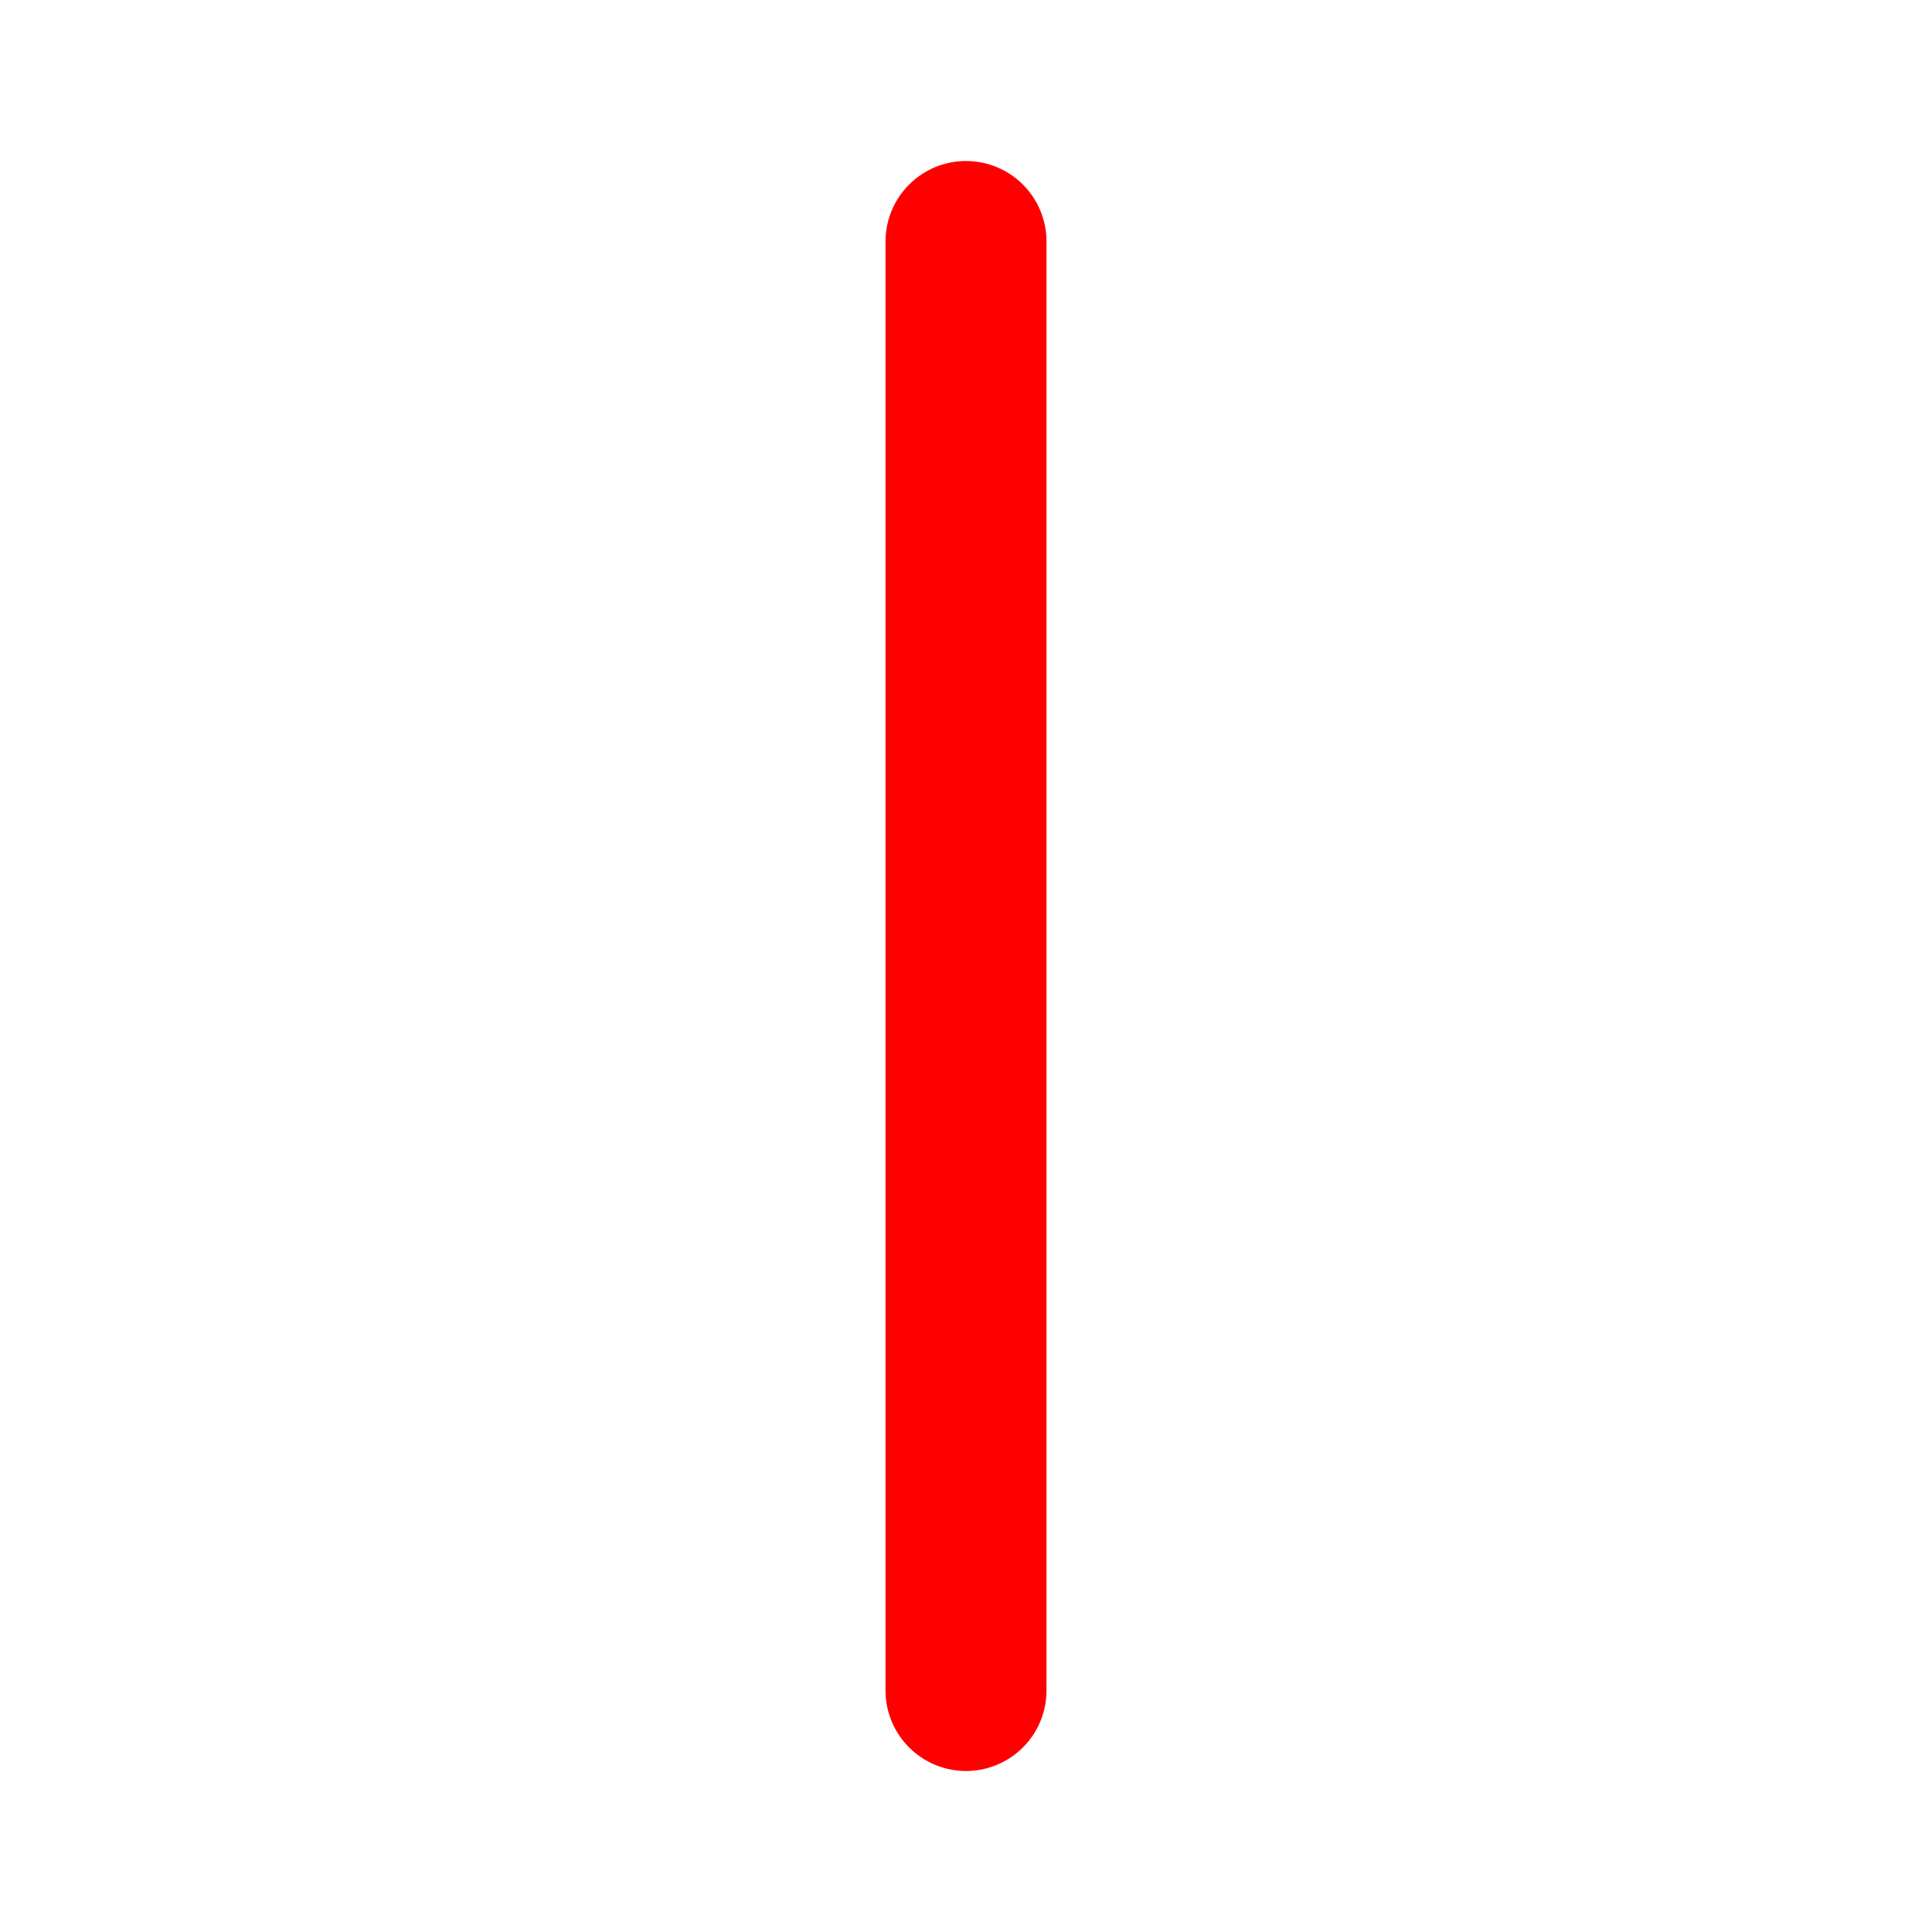
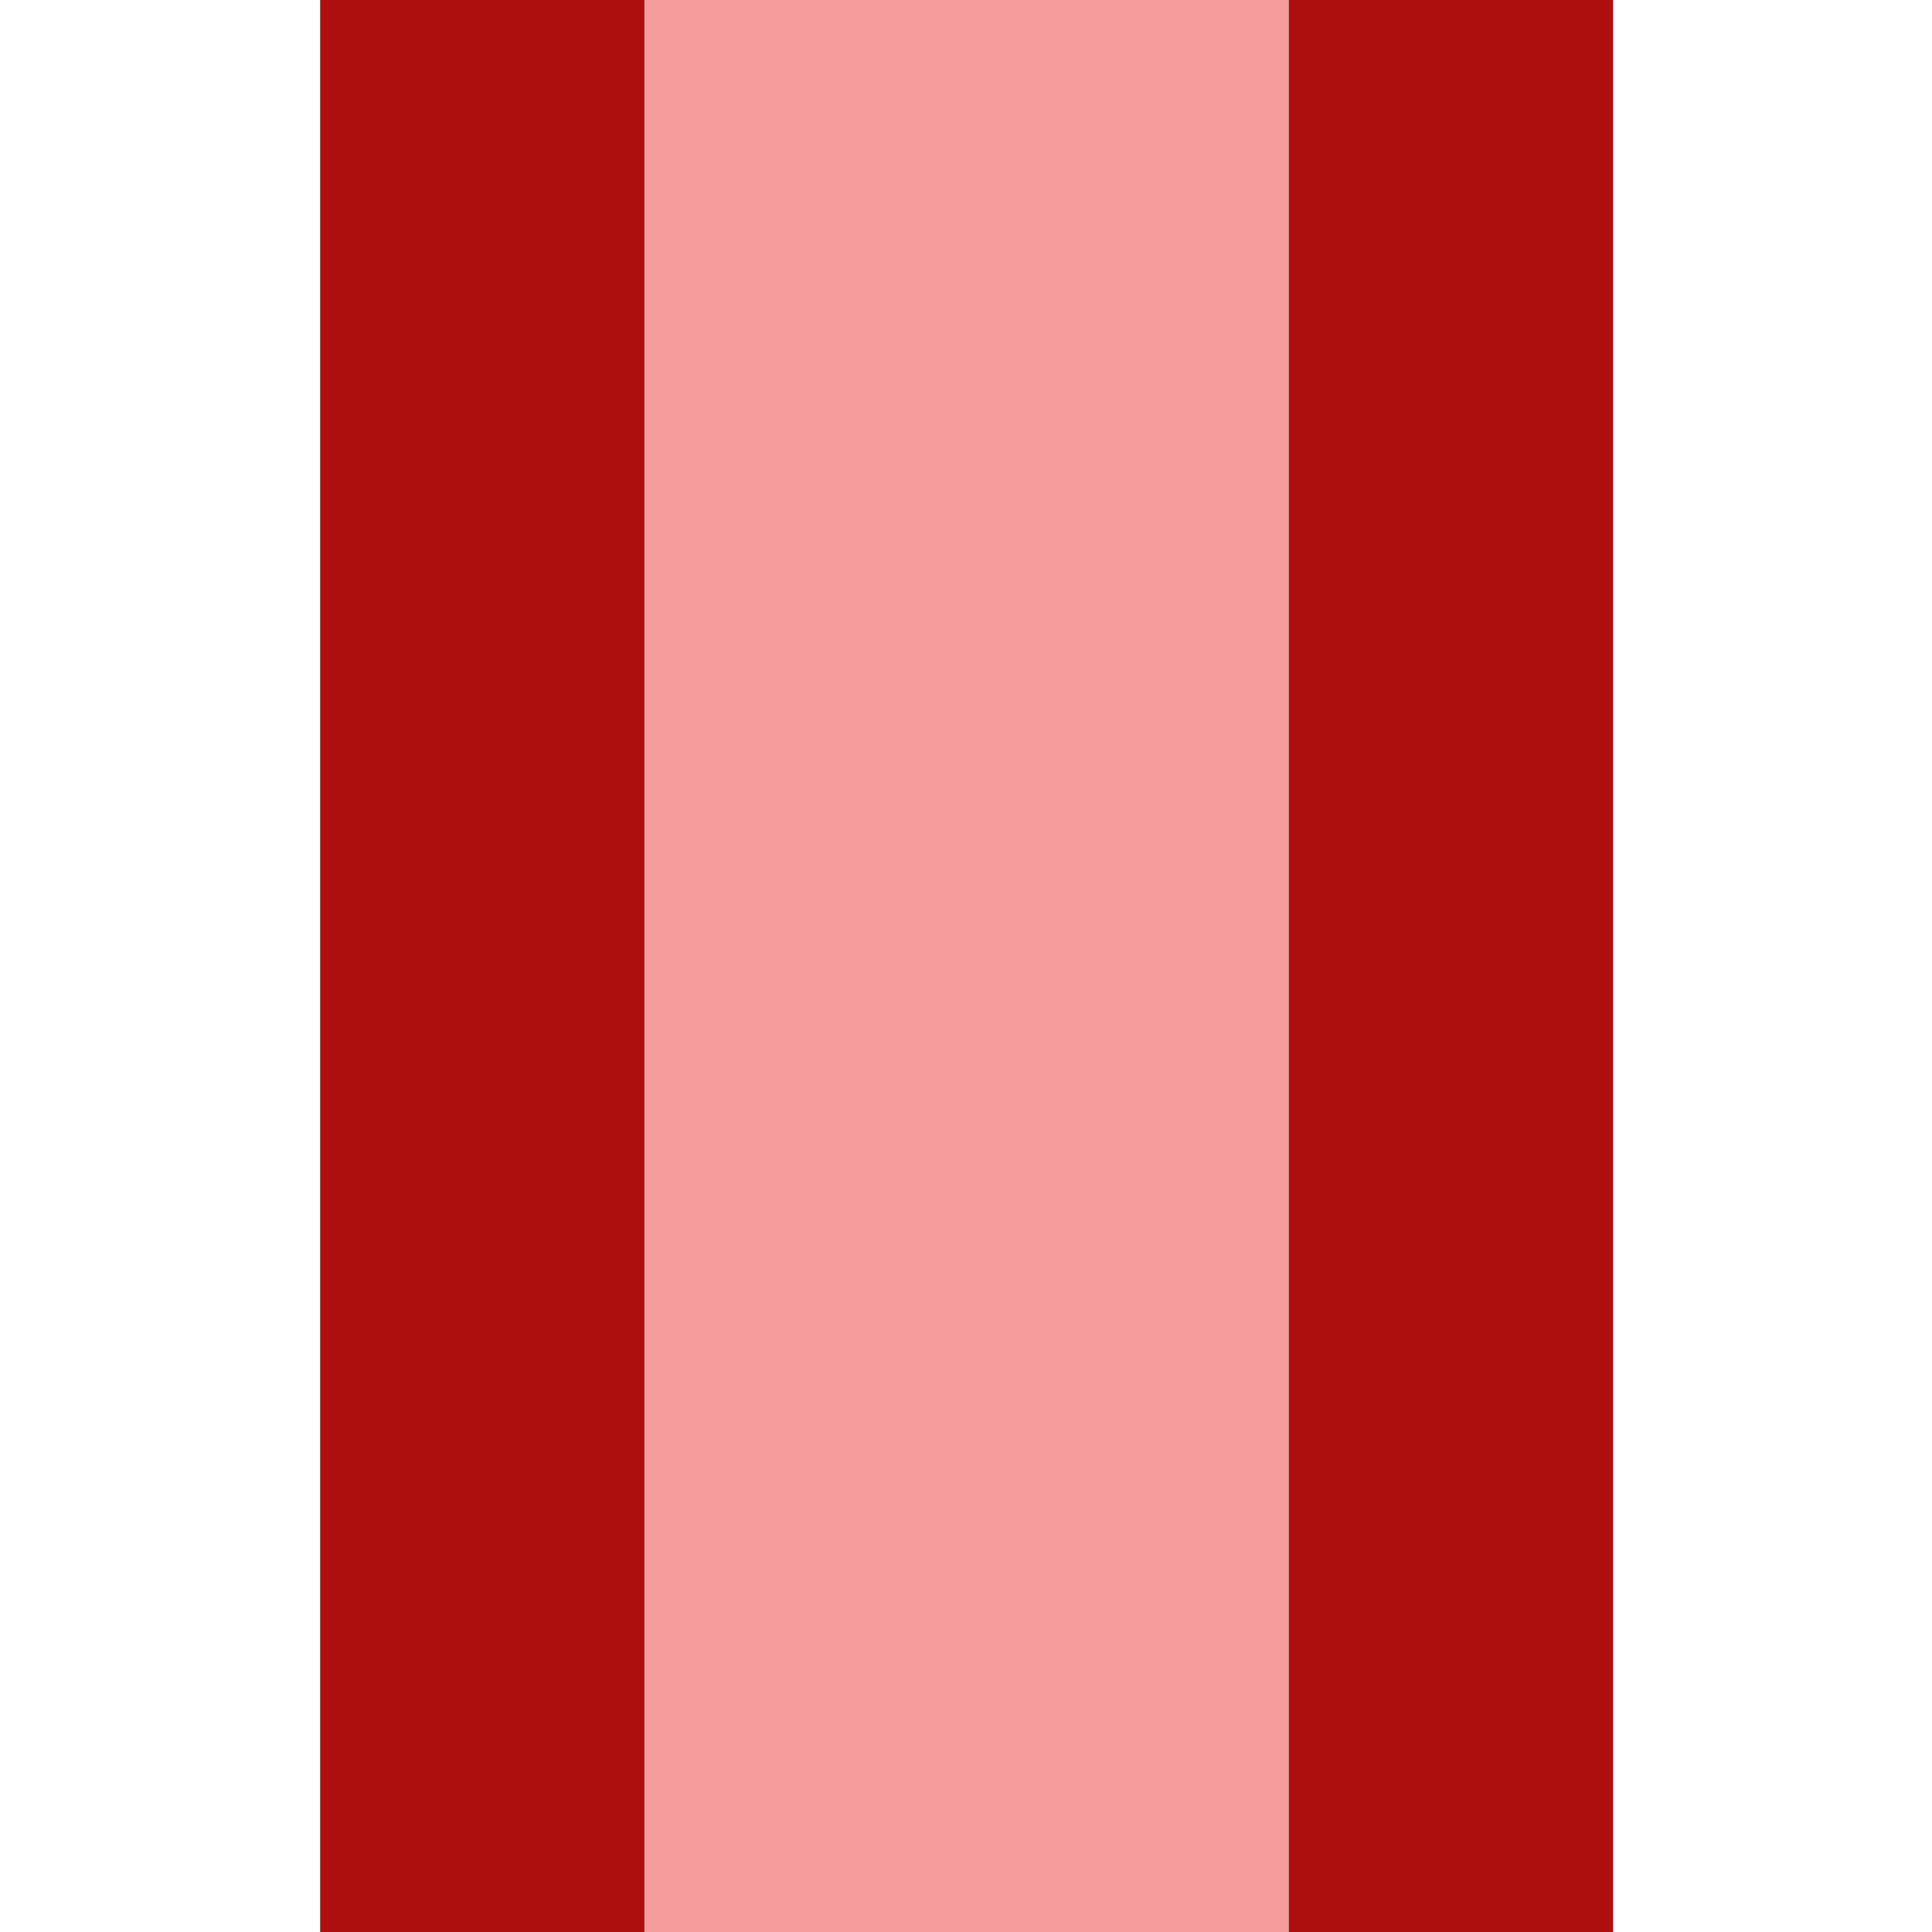
- <svg xmlns="http://www.w3.org/2000/svg" width="800px" height="800px" viewBox="0 0 24 24" fill="none" stroke="#ff0000">
-   <g id="SVGRepo_bgCarrier" stroke-width="0" />
-   <g id="SVGRepo_tracerCarrier" stroke-linecap="round" stroke-linejoin="round" />
-   <g id="SVGRepo_iconCarrier">
-     <g id="Interface / Line_Xl">
-       <path id="Vector" d="M12 21V3" stroke="#ff0000" stroke-width="2" stroke-linecap="round" stroke-linejoin="round" />
-     </g>
+ <svg xmlns="http://www.w3.org/2000/svg" width="180mm" height="180mm" viewBox="0 0 180 180" version="1.1" id="svg1">
+   <defs id="defs1" />
+   <g id="layer1">
+     <rect style="fill:#0082b6;fill-opacity:1;stroke-width:0.265" id="rect1" width="120.434" height="186.158" x="29.842" y="0" />
+     <rect style="fill:#aaffff;fill-opacity:1;stroke-width:0.274" id="rect2" width="59.951" height="189.711" x="60.039" y="-2.842" ry="0" />
+     <path style="fill:#ad0f0f;stroke-width:1.343" d="M 112.789,351.794 V 0 h 57.066 57.066 v 351.794 351.794 h -57.066 -57.066 z" id="path1" transform="scale(0.2645833)" />
+     <path style="fill:#ad0f0f;stroke-width:1.343" d="M 453.842,351.794 V 0 h 57.066 57.066 v 351.794 351.794 h -57.066 -57.066 z" id="path2" transform="scale(0.2645833)" />
+     <path style="fill:#ad0f0f;stroke-width:1.343" d="M 453.842,351.794 V 0 h 57.066 57.066 v 351.794 351.794 h -57.066 -57.066 z" id="path3" transform="scale(0.2645833)" />
+     <path style="fill:#f69c9c;stroke-width:0.356" d="M 60.039,92.013 V -2.842 H 90.059 120.079 V 92.013 186.868 H 90.059 60.039 Z" id="path4" />
  </g>
</svg>
